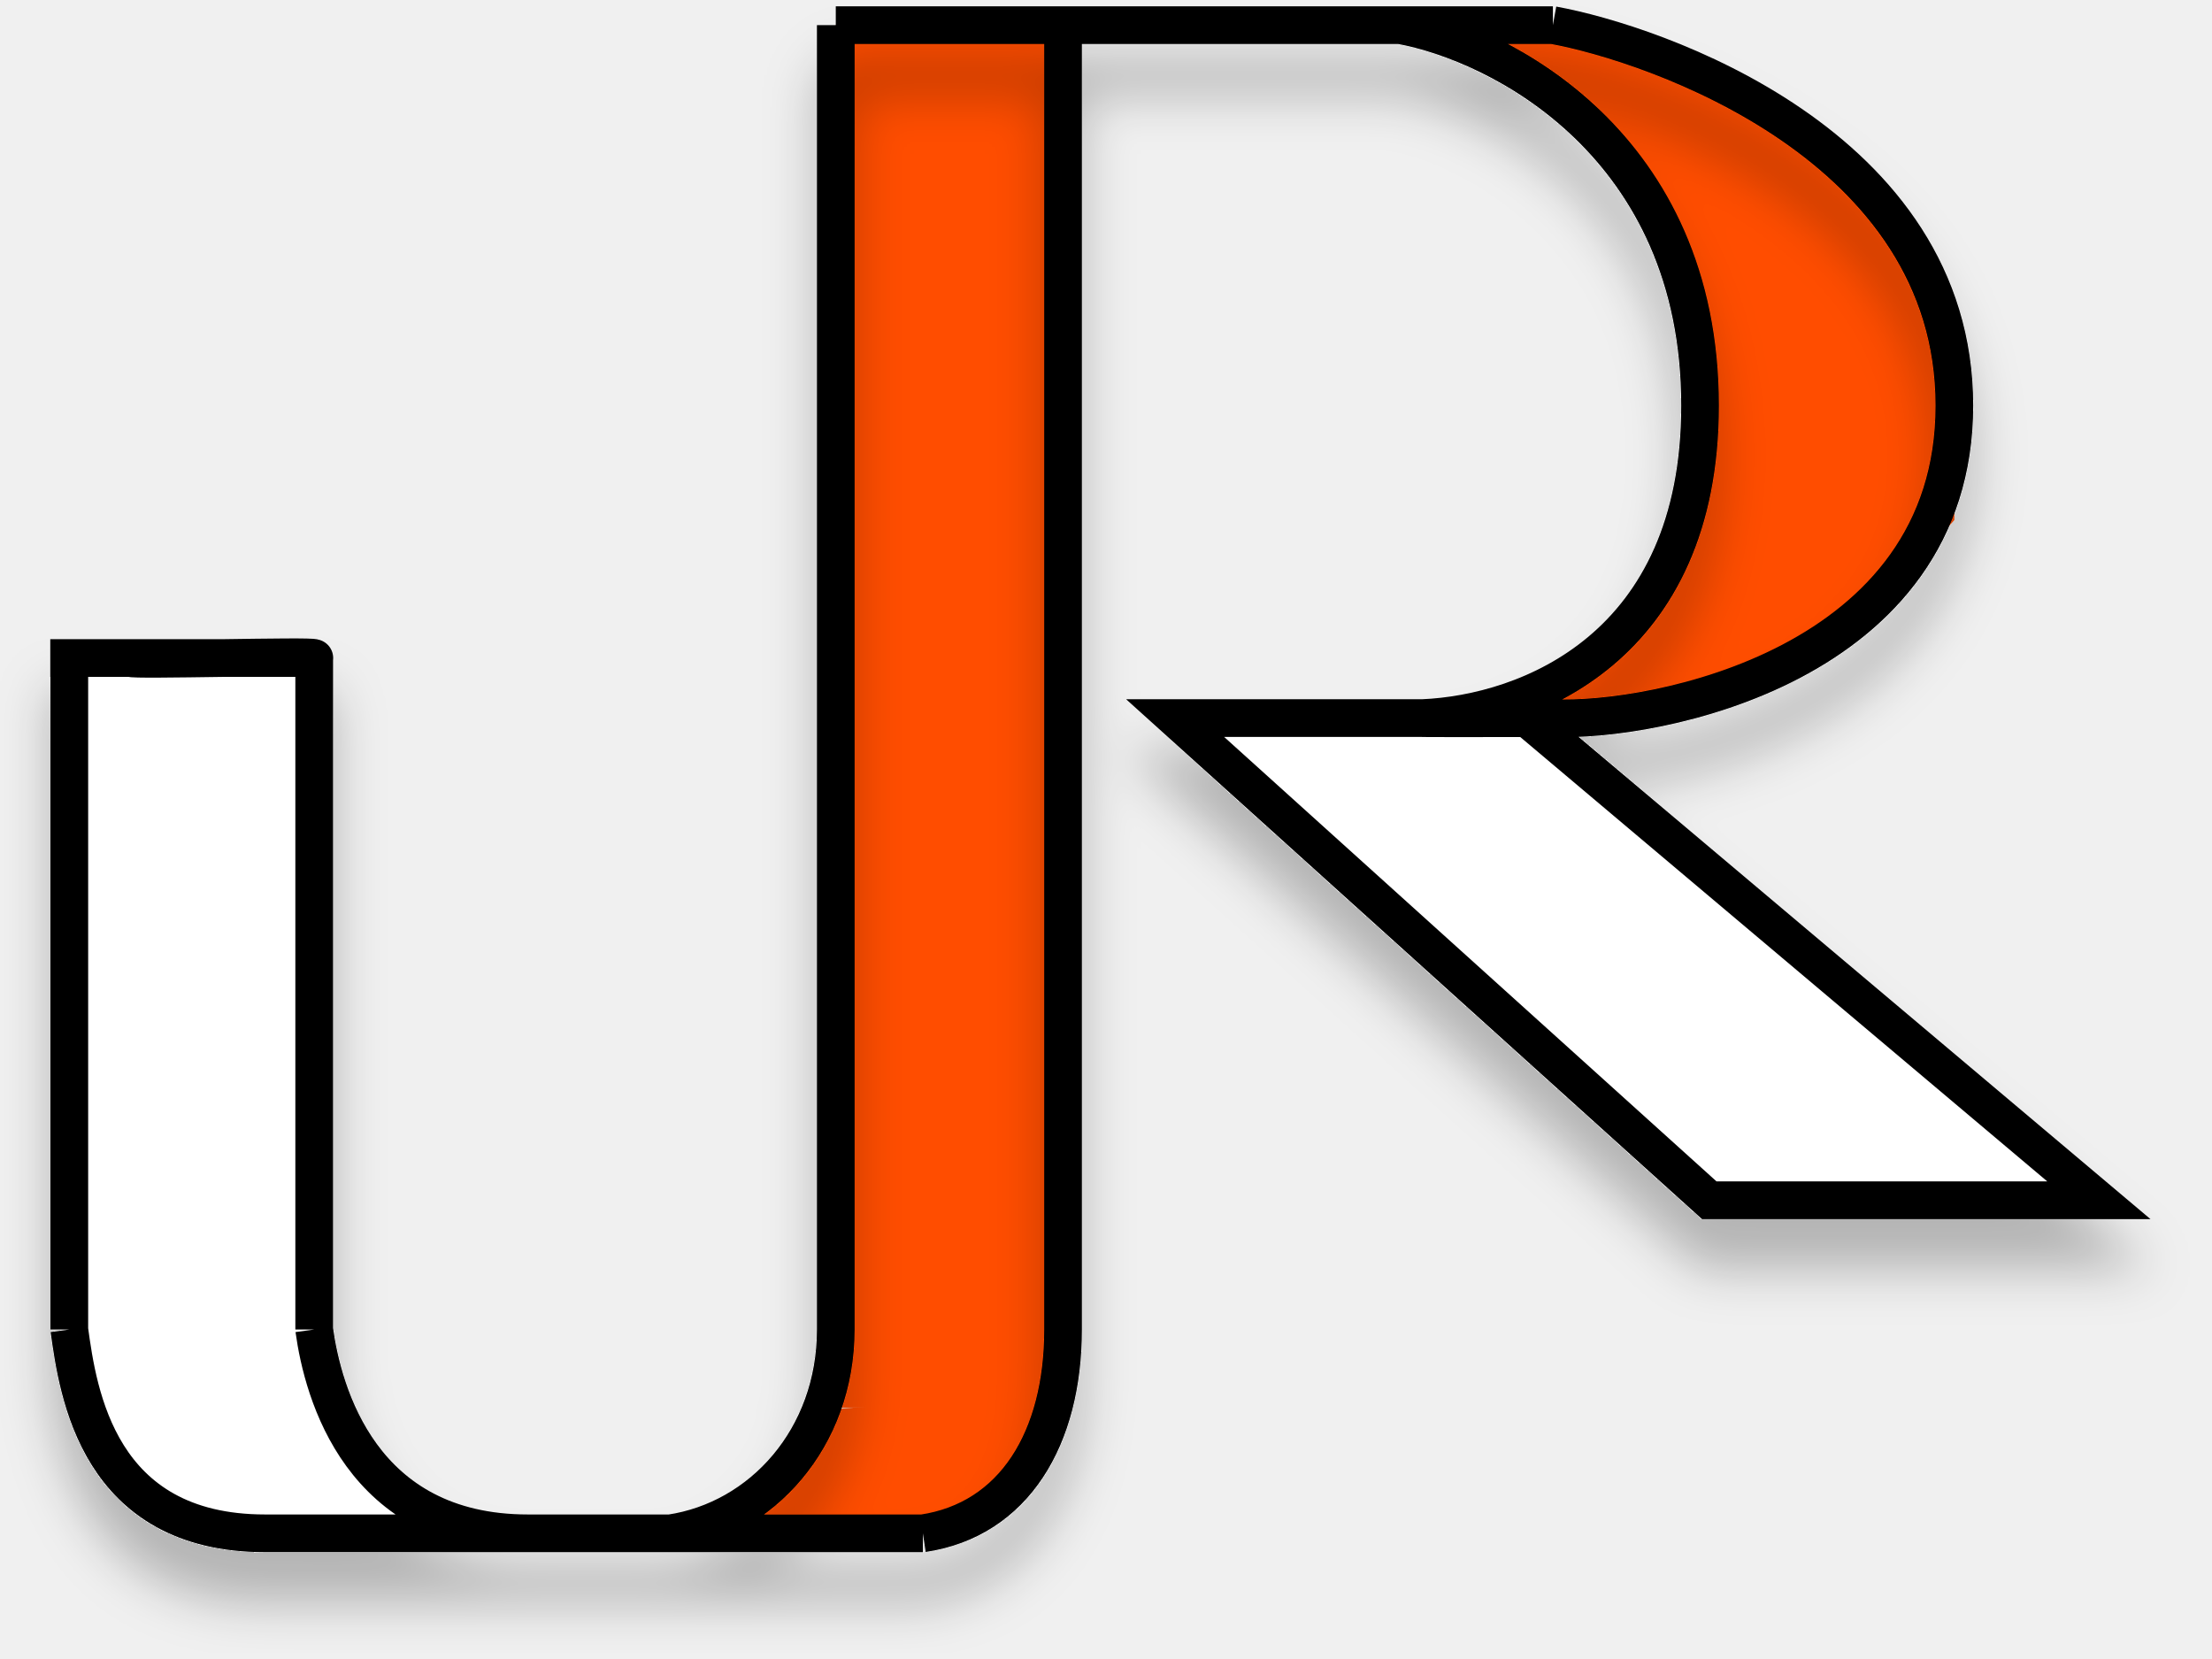
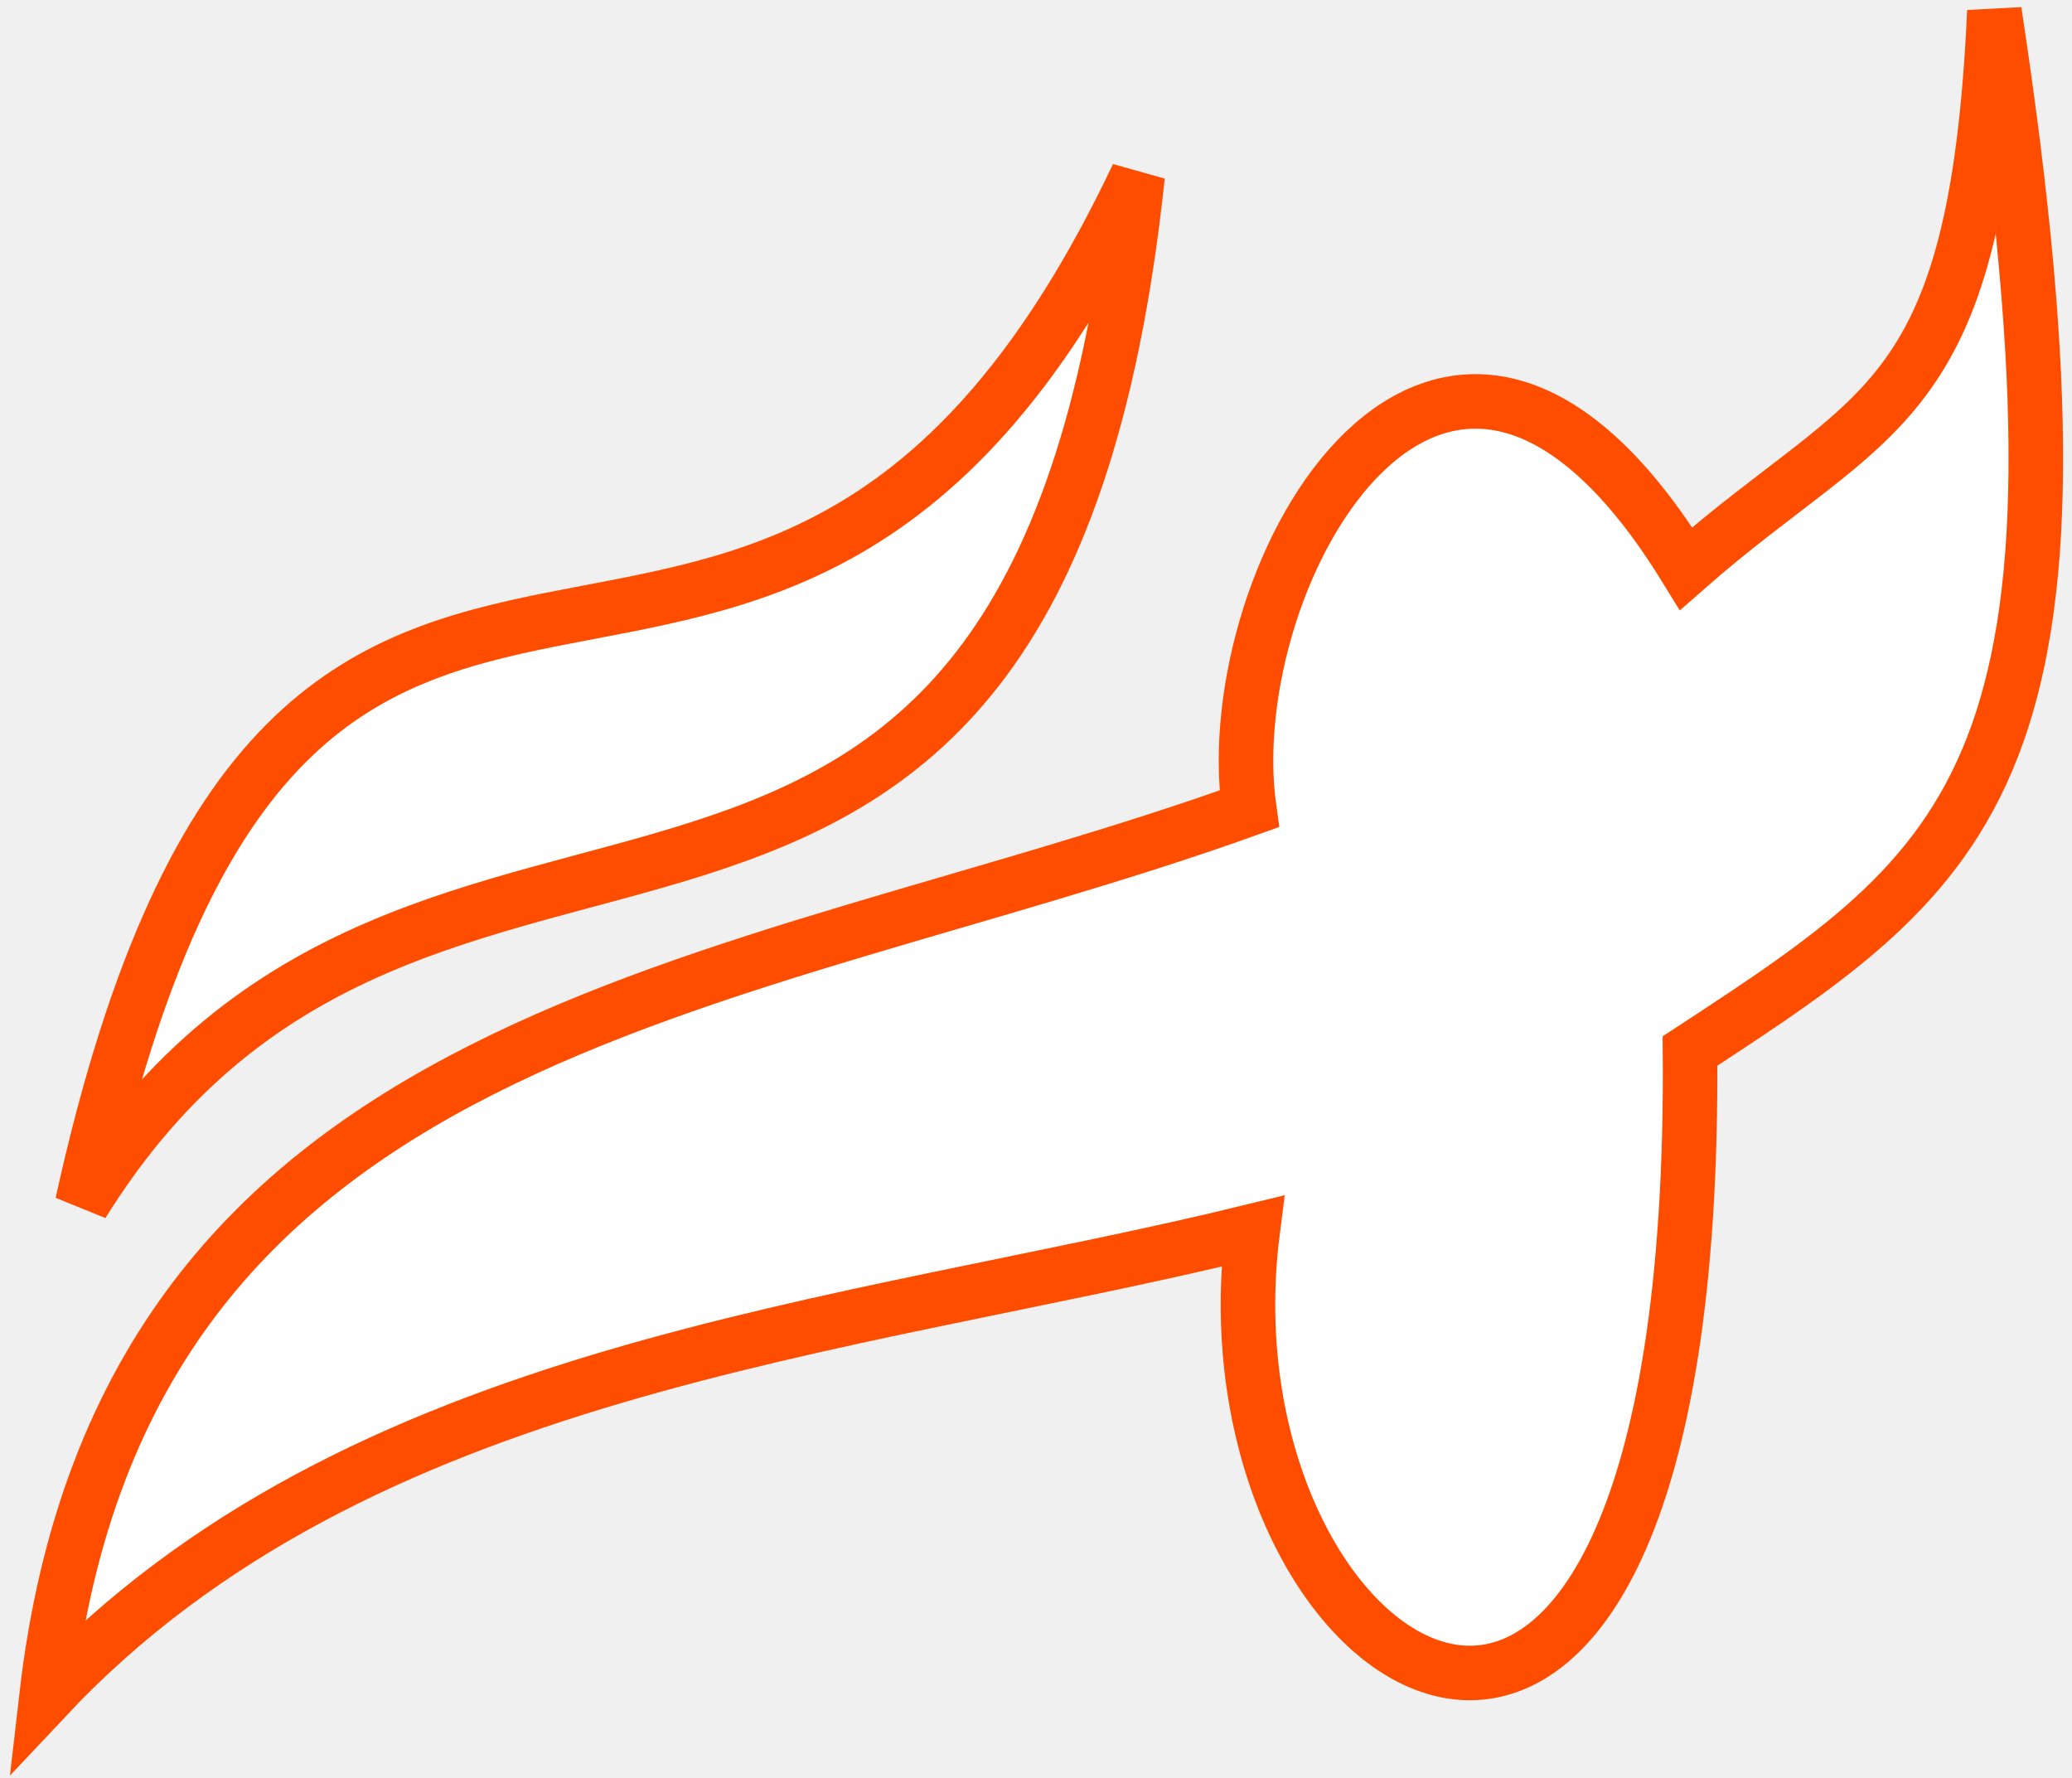
- <svg xmlns="http://www.w3.org/2000/svg" width="176" height="132" viewBox="0 0 176 132" fill="none">
-   <path d="M66.5 2H84.5V112H66.5V2Z" fill="#FF4D00" />
-   <path d="M135 23.5L131 13.5L117.5 3H126.348L133.932 5L140.253 7.375L151.629 17L155.5 27.375V41.375L147.837 50L137.725 55L128.876 57H122.556L128.876 51L135 40.5L136.46 30.5L135 23.5Z" fill="#FF4D00" />
-   <path d="M66.559 112.1L82.088 111L83.5 112.1L80.677 118.7L72.206 122H59.5L66.559 112.1Z" fill="#FF4D00" />
-   <g filter="url(#filter0_d_1_21)">
-     <path d="M121.5 57.135H93.5L136 95.5H167L121.5 57.135Z" fill="white" />
-     <path d="M42 122C28.713 122 25.692 110.829 25 105.784V84.5V52.357H4H15.257H5.514V105.784C6.206 110.829 7.797 122 21.084 122H42Z" fill="white" />
-     <path d="M10.385 52.357C10.385 52.567 25 52.149 25 52.357M25 105.784C25.692 110.829 28.713 122 42 122M25 105.784C25 84.884 25 73.076 25 52.357M25 105.784V84.5V52.357M42 122H73.431M42 122H21.084M73.431 122C80.698 120.919 84.582 114.432 84.582 105.784V2M73.431 122H53.34M84.582 2H123.557M84.582 2H66.5M123.557 2C131.515 3.441 155.5 11.514 155.5 32.27C155.5 53.027 131.515 57.495 123.557 57.135H113.191M123.557 2H111.392M109.354 57.135H113.191M5.514 51.73C5.514 51.94 5.514 52.149 5.514 52.357M5.514 105.784C6.206 110.829 7.797 122 21.084 122M5.514 105.784V52.357M5.514 105.784C5.514 84.884 5.514 73.076 5.514 52.357M21.084 122C36.777 122 37.648 122 53.34 122M53.34 122C60.606 120.919 66.5 114.432 66.5 105.784V2M66.5 2H111.392M111.392 2C119.351 3.441 135.267 11.514 135.267 32.27C135.267 51.56 121.521 56.782 113.191 57.135M121.5 57.135H93.5L136 95.5H167L121.5 57.135ZM121.5 57.135C128.481 57.135 112.557 57.162 113.191 57.135M4.5 52.357C4.847 52.357 5.185 52.357 5.514 52.357M18.692 52.357C18.345 52.357 25.329 52.357 25 52.357M25 52.357C20.402 52.357 10.112 52.357 5.514 52.357M25 52.357H4H15.257H5.514" stroke="black" stroke-width="3" />
-   </g>
-   <defs>
-     <filter id="filter0_d_1_21" x="0" y="0.5" width="175.106" height="131" filterUnits="userSpaceOnUse" color-interpolation-filters="sRGB">
-       <feFlood flood-opacity="0" result="BackgroundImageFix" />
-       <feColorMatrix in="SourceAlpha" type="matrix" values="0 0 0 0 0 0 0 0 0 0 0 0 0 0 0 0 0 0 127 0" result="hardAlpha" />
-       <feOffset dy="4" />
-       <feGaussianBlur stdDeviation="2" />
-       <feComposite in2="hardAlpha" operator="out" />
-       <feColorMatrix type="matrix" values="0 0 0 0 0 0 0 0 0 0 0 0 0 0 0 0 0 0 0.25 0" />
-       <feBlend mode="normal" in2="BackgroundImageFix" result="effect1_dropShadow_1_21" />
-       <feBlend mode="normal" in="SourceGraphic" in2="effect1_dropShadow_1_21" result="shape" />
-     </filter>
-   </defs>
+ <svg xmlns="http://www.w3.org/2000/svg" width="190" height="163" viewBox="0 0 190 163" fill="none">
+   <path d="M7.543 110.362C27.137 21.503 70.359 87.812 104.319 16.112C94.889 105.227 38.833 59.987 7.543 110.362Z" fill="white" />
+   <path d="M4.256 155.588C32.889 125.13 77.41 122.044 114.868 112.88C109.521 154.724 155.693 184.251 154.972 96.362C181.042 79.326 193.53 70.954 182.882 1.028C181.202 38.175 171.657 37.162 154.609 52.134C132.363 15.882 111.528 52.488 114.551 74.156C66.835 91.285 11.376 93.684 4.256 155.588Z" fill="white" />
+   <path d="M7.543 110.362C27.137 21.503 70.359 87.812 104.319 16.112C94.889 105.227 38.833 59.987 7.543 110.362Z" stroke="#FF4D00" stroke-width="5" />
+   <path d="M4.256 155.588C32.889 125.13 77.41 122.044 114.868 112.88C109.521 154.724 155.693 184.251 154.972 96.362C181.042 79.326 193.53 70.954 182.882 1.028C181.202 38.175 171.657 37.162 154.609 52.134C132.363 15.882 111.528 52.488 114.551 74.156C66.835 91.285 11.376 93.684 4.256 155.588Z" stroke="#FF4D00" stroke-width="5" />
</svg>
